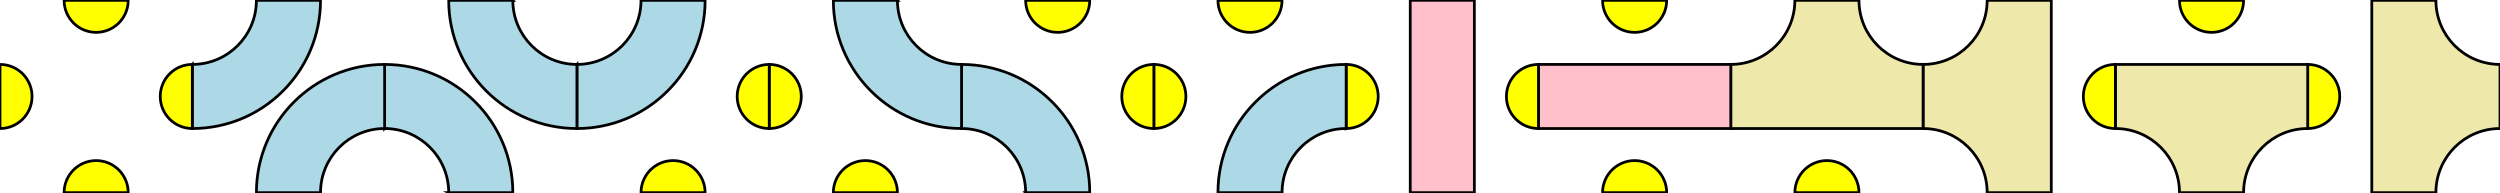
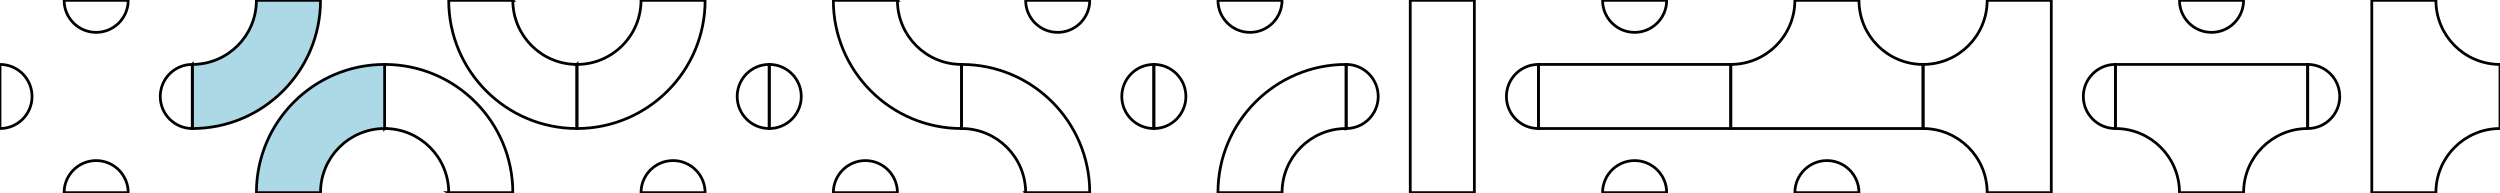
<svg xmlns="http://www.w3.org/2000/svg" height="46.154" stroke-opacity="1" viewBox="0 0 600 46" font-size="1" width="600" stroke="rgb(0,0,0)" version="1.1">
  <defs />
-   <g stroke-linejoin="miter" stroke-opacity="1.0" fill-opacity="1.0" stroke="rgb(0,0,0)" stroke-width="0.666" fill="rgb(255,255,0)" stroke-linecap="butt" stroke-miterlimit="10.0">
+   <g stroke-linejoin="miter" stroke-opacity="1.0" fill-opacity="0.0" stroke="rgb(0,0,0)" stroke-width="0.666" fill="rgb(0,0,0)" stroke-linecap="butt" stroke-miterlimit="10.0">
    <path d="M 553.846,23.077 l -0,7.692 c 4.248,0 7.692,-3.444 7.692 -7.692c 0,-4.248 -3.444,-7.692 -7.692 -7.692Z" />
  </g>
-   <g stroke-linejoin="miter" stroke-opacity="1.0" fill-opacity="1.0" stroke="rgb(0,0,0)" stroke-width="0.666" fill="rgb(238,232,170)" stroke-linecap="butt" stroke-miterlimit="10.0">
+   <g stroke-linejoin="miter" stroke-opacity="1.0" fill-opacity="0.0" stroke="rgb(0,0,0)" stroke-width="0.666" fill="rgb(0,0,0)" stroke-linecap="butt" stroke-miterlimit="10.0">
    <path d="M 569.231,46.154 l 15.385,0 c 0,-8.497 6.888,-15.385 15.385 -15.385l 0,-15.385 c -8.497,-0 -15.385,-6.888 -15.385 -15.385l -15.385,-0 Z" />
  </g>
-   <g stroke-linejoin="miter" stroke-opacity="1.0" fill-opacity="1.0" stroke="rgb(0,0,0)" stroke-width="0.666" fill="rgb(255,255,0)" stroke-linecap="butt" stroke-miterlimit="10.0">
+   <g stroke-linejoin="miter" stroke-opacity="1.0" fill-opacity="0.0" stroke="rgb(0,0,0)" stroke-width="0.666" fill="rgb(0,0,0)" stroke-linecap="butt" stroke-miterlimit="10.0">
    <path d="M 530.769,0 l -7.692,-0 c -0,4.248 3.444,7.692 7.692 7.692c 4.248,0 7.692,-3.444 7.692 -7.692Z" />
  </g>
-   <g stroke-linejoin="miter" stroke-opacity="1.0" fill-opacity="1.0" stroke="rgb(0,0,0)" stroke-width="0.666" fill="rgb(238,232,170)" stroke-linecap="butt" stroke-miterlimit="10.0">
+   <g stroke-linejoin="miter" stroke-opacity="1.0" fill-opacity="0.0" stroke="rgb(0,0,0)" stroke-width="0.666" fill="rgb(0,0,0)" stroke-linecap="butt" stroke-miterlimit="10.0">
    <path d="M 507.692,15.385 l -0,15.385 c 8.497,0 15.385,6.888 15.385 15.385l 15.385,0 c 0,-8.497 6.888,-15.385 15.385 -15.385l 0,-15.385 Z" />
  </g>
-   <g stroke-linejoin="miter" stroke-opacity="1.0" fill-opacity="1.0" stroke="rgb(0,0,0)" stroke-width="0.666" fill="rgb(255,255,0)" stroke-linecap="butt" stroke-miterlimit="10.0">
+   <g stroke-linejoin="miter" stroke-opacity="1.0" fill-opacity="0.0" stroke="rgb(0,0,0)" stroke-width="0.666" fill="rgb(0,0,0)" stroke-linecap="butt" stroke-miterlimit="10.0">
    <path d="M 507.692,23.077 l 0,-7.692 c -4.248,-0 -7.692,3.444 -7.692 7.692c -0,4.248 3.444,7.692 7.692 7.692Z" />
  </g>
-   <g stroke-linejoin="miter" stroke-opacity="1.0" fill-opacity="1.0" stroke="rgb(0,0,0)" stroke-width="0.666" fill="rgb(238,232,170)" stroke-linecap="butt" stroke-miterlimit="10.0">
+   <g stroke-linejoin="miter" stroke-opacity="1.0" fill-opacity="0.0" stroke="rgb(0,0,0)" stroke-width="0.666" fill="rgb(0,0,0)" stroke-linecap="butt" stroke-miterlimit="10.0">
    <path d="M 492.308,0 l -15.385,-0 c -0,8.497 -6.888,15.385 -15.385 15.385l -0,15.385 c 8.497,0 15.385,6.888 15.385 15.385l 15.385,0 Z" />
  </g>
-   <g stroke-linejoin="miter" stroke-opacity="1.0" fill-opacity="1.0" stroke="rgb(0,0,0)" stroke-width="0.666" fill="rgb(255,255,0)" stroke-linecap="butt" stroke-miterlimit="10.0">
+   <g stroke-linejoin="miter" stroke-opacity="1.0" fill-opacity="0.0" stroke="rgb(0,0,0)" stroke-width="0.666" fill="rgb(0,0,0)" stroke-linecap="butt" stroke-miterlimit="10.0">
    <path d="M 438.462,46.154 h 7.692 c 0,-4.248 -3.444,-7.692 -7.692 -7.692c -4.248,-0 -7.692,3.444 -7.692 7.692Z" />
  </g>
-   <g stroke-linejoin="miter" stroke-opacity="1.0" fill-opacity="1.0" stroke="rgb(0,0,0)" stroke-width="0.666" fill="rgb(238,232,170)" stroke-linecap="butt" stroke-miterlimit="10.0">
+   <g stroke-linejoin="miter" stroke-opacity="1.0" fill-opacity="0.0" stroke="rgb(0,0,0)" stroke-width="0.666" fill="rgb(0,0,0)" stroke-linecap="butt" stroke-miterlimit="10.0">
    <path d="M 461.538,30.769 v -15.385 c -8.497,-0 -15.385,-6.888 -15.385 -15.385h -15.385 c -0,8.497 -6.888,15.385 -15.385 15.385v 15.385 Z" />
  </g>
-   <g stroke-linejoin="miter" stroke-opacity="1.0" fill-opacity="1.0" stroke="rgb(0,0,0)" stroke-width="0.666" fill="rgb(255,255,0)" stroke-linecap="butt" stroke-miterlimit="10.0">
+   <g stroke-linejoin="miter" stroke-opacity="1.0" fill-opacity="0.0" stroke="rgb(0,0,0)" stroke-width="0.666" fill="rgb(0,0,0)" stroke-linecap="butt" stroke-miterlimit="10.0">
    <path d="M 392.308,46.154 h 7.692 c 0,-4.248 -3.444,-7.692 -7.692 -7.692c -4.248,-0 -7.692,3.444 -7.692 7.692Z" />
  </g>
-   <g stroke-linejoin="miter" stroke-opacity="1.0" fill-opacity="1.0" stroke="rgb(0,0,0)" stroke-width="0.666" fill="rgb(255,255,0)" stroke-linecap="butt" stroke-miterlimit="10.0">
+   <g stroke-linejoin="miter" stroke-opacity="1.0" fill-opacity="0.0" stroke="rgb(0,0,0)" stroke-width="0.666" fill="rgb(0,0,0)" stroke-linecap="butt" stroke-miterlimit="10.0">
    <path d="M 392.308,0 l -7.692,-0 c -0,4.248 3.444,7.692 7.692 7.692c 4.248,0 7.692,-3.444 7.692 -7.692Z" />
  </g>
-   <g stroke-linejoin="miter" stroke-opacity="1.0" fill-opacity="1.0" stroke="rgb(0,0,0)" stroke-width="0.666" fill="rgb(255,192,203)" stroke-linecap="butt" stroke-miterlimit="10.0">
+   <g stroke-linejoin="miter" stroke-opacity="1.0" fill-opacity="0.0" stroke="rgb(0,0,0)" stroke-width="0.666" fill="rgb(0,0,0)" stroke-linecap="butt" stroke-miterlimit="10.0">
    <path d="M 415.385,30.769 l -0,-15.385 h -46.154 l -0,15.385 Z" />
  </g>
-   <g stroke-linejoin="miter" stroke-opacity="1.0" fill-opacity="1.0" stroke="rgb(0,0,0)" stroke-width="0.666" fill="rgb(255,255,0)" stroke-linecap="butt" stroke-miterlimit="10.0">
+   <g stroke-linejoin="miter" stroke-opacity="1.0" fill-opacity="0.0" stroke="rgb(0,0,0)" stroke-width="0.666" fill="rgb(0,0,0)" stroke-linecap="butt" stroke-miterlimit="10.0">
    <path d="M 369.231,23.077 l 0,-7.692 c -4.248,-0 -7.692,3.444 -7.692 7.692c -0,4.248 3.444,7.692 7.692 7.692Z" />
  </g>
-   <g stroke-linejoin="miter" stroke-opacity="1.0" fill-opacity="1.0" stroke="rgb(0,0,0)" stroke-width="0.666" fill="rgb(255,255,0)" stroke-linecap="butt" stroke-miterlimit="10.0">
+   <g stroke-linejoin="miter" stroke-opacity="1.0" fill-opacity="0.0" stroke="rgb(0,0,0)" stroke-width="0.666" fill="rgb(0,0,0)" stroke-linecap="butt" stroke-miterlimit="10.0">
    <path d="M 323.077,23.077 l -0,7.692 c 4.248,0 7.692,-3.444 7.692 -7.692c 0,-4.248 -3.444,-7.692 -7.692 -7.692Z" />
  </g>
-   <g stroke-linejoin="miter" stroke-opacity="1.0" fill-opacity="1.0" stroke="rgb(0,0,0)" stroke-width="0.666" fill="rgb(255,192,203)" stroke-linecap="butt" stroke-miterlimit="10.0">
+   <g stroke-linejoin="miter" stroke-opacity="1.0" fill-opacity="0.0" stroke="rgb(0,0,0)" stroke-width="0.666" fill="rgb(0,0,0)" stroke-linecap="butt" stroke-miterlimit="10.0">
    <path d="M 353.846,46.154 l -0,-46.154 h -15.385 l -0,46.154 Z" />
  </g>
-   <g stroke-linejoin="miter" stroke-opacity="1.0" fill-opacity="1.0" stroke="rgb(0,0,0)" stroke-width="0.666" fill="rgb(255,255,0)" stroke-linecap="butt" stroke-miterlimit="10.0">
+   <g stroke-linejoin="miter" stroke-opacity="1.0" fill-opacity="0.0" stroke="rgb(0,0,0)" stroke-width="0.666" fill="rgb(0,0,0)" stroke-linecap="butt" stroke-miterlimit="10.0">
    <path d="M 276.923,23.077 l -0,7.692 c 4.248,0 7.692,-3.444 7.692 -7.692c 0,-4.248 -3.444,-7.692 -7.692 -7.692Z" />
  </g>
-   <g stroke-linejoin="miter" stroke-opacity="1.0" fill-opacity="1.0" stroke="rgb(0,0,0)" stroke-width="0.666" fill="rgb(255,255,0)" stroke-linecap="butt" stroke-miterlimit="10.0">
+   <g stroke-linejoin="miter" stroke-opacity="1.0" fill-opacity="0.0" stroke="rgb(0,0,0)" stroke-width="0.666" fill="rgb(0,0,0)" stroke-linecap="butt" stroke-miterlimit="10.0">
    <path d="M 300,0 l -7.692,-0 c -0,4.248 3.444,7.692 7.692 7.692c 4.248,0 7.692,-3.444 7.692 -7.692Z" />
  </g>
-   <g stroke-linejoin="miter" stroke-opacity="1.0" fill-opacity="1.0" stroke="rgb(0,0,0)" stroke-width="0.666" fill="rgb(173,216,230)" stroke-linecap="butt" stroke-miterlimit="10.0">
+   <g stroke-linejoin="miter" stroke-opacity="1.0" fill-opacity="0.0" stroke="rgb(0,0,0)" stroke-width="0.666" fill="rgb(0,0,0)" stroke-linecap="butt" stroke-miterlimit="10.0">
    <path d="M 323.077,30.769 l 0,-15.385 c -16.993,-0 -30.769,13.776 -30.769 30.769l 15.385,0 c 0,-8.497 6.888,-15.385 15.385 -15.385Z" />
  </g>
-   <g stroke-linejoin="miter" stroke-opacity="1.0" fill-opacity="1.0" stroke="rgb(0,0,0)" stroke-width="0.666" fill="rgb(255,255,0)" stroke-linecap="butt" stroke-miterlimit="10.0">
+   <g stroke-linejoin="miter" stroke-opacity="1.0" fill-opacity="0.0" stroke="rgb(0,0,0)" stroke-width="0.666" fill="rgb(0,0,0)" stroke-linecap="butt" stroke-miterlimit="10.0">
    <path d="M 276.923,23.077 l 0,-7.692 c -4.248,-0 -7.692,3.444 -7.692 7.692c -0,4.248 3.444,7.692 7.692 7.692Z" />
  </g>
-   <g stroke-linejoin="miter" stroke-opacity="1.0" fill-opacity="1.0" stroke="rgb(0,0,0)" stroke-width="0.666" fill="rgb(255,255,0)" stroke-linecap="butt" stroke-miterlimit="10.0">
+   <g stroke-linejoin="miter" stroke-opacity="1.0" fill-opacity="0.0" stroke="rgb(0,0,0)" stroke-width="0.666" fill="rgb(0,0,0)" stroke-linecap="butt" stroke-miterlimit="10.0">
    <path d="M 253.846,0 l -7.692,-0 c -0,4.248 3.444,7.692 7.692 7.692c 4.248,0 7.692,-3.444 7.692 -7.692Z" />
  </g>
-   <g stroke-linejoin="miter" stroke-opacity="1.0" fill-opacity="1.0" stroke="rgb(0,0,0)" stroke-width="0.666" fill="rgb(173,216,230)" stroke-linecap="butt" stroke-miterlimit="10.0">
+   <g stroke-linejoin="miter" stroke-opacity="1.0" fill-opacity="0.0" stroke="rgb(0,0,0)" stroke-width="0.666" fill="rgb(0,0,0)" stroke-linecap="butt" stroke-miterlimit="10.0">
    <path d="M 246.154,46.154 h 15.385 c 0,-16.993 -13.776,-30.769 -30.769 -30.769l -0,15.385 c 8.497,0 15.385,6.888 15.385 15.385Z" />
  </g>
-   <g stroke-linejoin="miter" stroke-opacity="1.0" fill-opacity="1.0" stroke="rgb(0,0,0)" stroke-width="0.666" fill="rgb(255,255,0)" stroke-linecap="butt" stroke-miterlimit="10.0">
+   <g stroke-linejoin="miter" stroke-opacity="1.0" fill-opacity="0.0" stroke="rgb(0,0,0)" stroke-width="0.666" fill="rgb(0,0,0)" stroke-linecap="butt" stroke-miterlimit="10.0">
    <path d="M 184.615,23.077 l -0,7.692 c 4.248,0 7.692,-3.444 7.692 -7.692c 0,-4.248 -3.444,-7.692 -7.692 -7.692Z" />
  </g>
-   <g stroke-linejoin="miter" stroke-opacity="1.0" fill-opacity="1.0" stroke="rgb(0,0,0)" stroke-width="0.666" fill="rgb(255,255,0)" stroke-linecap="butt" stroke-miterlimit="10.0">
+   <g stroke-linejoin="miter" stroke-opacity="1.0" fill-opacity="0.0" stroke="rgb(0,0,0)" stroke-width="0.666" fill="rgb(0,0,0)" stroke-linecap="butt" stroke-miterlimit="10.0">
    <path d="M 207.692,46.154 h 7.692 c 0,-4.248 -3.444,-7.692 -7.692 -7.692c -4.248,-0 -7.692,3.444 -7.692 7.692Z" />
  </g>
-   <g stroke-linejoin="miter" stroke-opacity="1.0" fill-opacity="1.0" stroke="rgb(0,0,0)" stroke-width="0.666" fill="rgb(173,216,230)" stroke-linecap="butt" stroke-miterlimit="10.0">
+   <g stroke-linejoin="miter" stroke-opacity="1.0" fill-opacity="0.0" stroke="rgb(0,0,0)" stroke-width="0.666" fill="rgb(0,0,0)" stroke-linecap="butt" stroke-miterlimit="10.0">
    <path d="M 215.385,0 l -15.385,-0 c -0,16.993 13.776,30.769 30.769 30.769l 0,-15.385 c -8.497,-0 -15.385,-6.888 -15.385 -15.385Z" />
  </g>
-   <g stroke-linejoin="miter" stroke-opacity="1.0" fill-opacity="1.0" stroke="rgb(0,0,0)" stroke-width="0.666" fill="rgb(255,255,0)" stroke-linecap="butt" stroke-miterlimit="10.0">
+   <g stroke-linejoin="miter" stroke-opacity="1.0" fill-opacity="0.0" stroke="rgb(0,0,0)" stroke-width="0.666" fill="rgb(0,0,0)" stroke-linecap="butt" stroke-miterlimit="10.0">
    <path d="M 184.615,23.077 l 0,-7.692 c -4.248,-0 -7.692,3.444 -7.692 7.692c -0,4.248 3.444,7.692 7.692 7.692Z" />
  </g>
-   <g stroke-linejoin="miter" stroke-opacity="1.0" fill-opacity="1.0" stroke="rgb(0,0,0)" stroke-width="0.666" fill="rgb(255,255,0)" stroke-linecap="butt" stroke-miterlimit="10.0">
+   <g stroke-linejoin="miter" stroke-opacity="1.0" fill-opacity="0.0" stroke="rgb(0,0,0)" stroke-width="0.666" fill="rgb(0,0,0)" stroke-linecap="butt" stroke-miterlimit="10.0">
    <path d="M 161.538,46.154 h 7.692 c 0,-4.248 -3.444,-7.692 -7.692 -7.692c -4.248,-0 -7.692,3.444 -7.692 7.692Z" />
  </g>
-   <g stroke-linejoin="miter" stroke-opacity="1.0" fill-opacity="1.0" stroke="rgb(0,0,0)" stroke-width="0.666" fill="rgb(173,216,230)" stroke-linecap="butt" stroke-miterlimit="10.0">
+   <g stroke-linejoin="miter" stroke-opacity="1.0" fill-opacity="0.0" stroke="rgb(0,0,0)" stroke-width="0.666" fill="rgb(0,0,0)" stroke-linecap="butt" stroke-miterlimit="10.0">
    <path d="M 138.462,15.385 l -0,15.385 c 16.993,0 30.769,-13.776 30.769 -30.769l -15.385,-0 c -0,8.497 -6.888,15.385 -15.385 15.385Z" />
  </g>
-   <g stroke-linejoin="miter" stroke-opacity="1.0" fill-opacity="1.0" stroke="rgb(0,0,0)" stroke-width="0.666" fill="rgb(173,216,230)" stroke-linecap="butt" stroke-miterlimit="10.0">
+   <g stroke-linejoin="miter" stroke-opacity="1.0" fill-opacity="0.0" stroke="rgb(0,0,0)" stroke-width="0.666" fill="rgb(0,0,0)" stroke-linecap="butt" stroke-miterlimit="10.0">
    <path d="M 107.692,46.154 h 15.385 c 0,-16.993 -13.776,-30.769 -30.769 -30.769l -0,15.385 c 8.497,0 15.385,6.888 15.385 15.385Z" />
  </g>
-   <g stroke-linejoin="miter" stroke-opacity="1.0" fill-opacity="1.0" stroke="rgb(0,0,0)" stroke-width="0.666" fill="rgb(173,216,230)" stroke-linecap="butt" stroke-miterlimit="10.0">
+   <g stroke-linejoin="miter" stroke-opacity="1.0" fill-opacity="0.0" stroke="rgb(0,0,0)" stroke-width="0.666" fill="rgb(0,0,0)" stroke-linecap="butt" stroke-miterlimit="10.0">
    <path d="M 123.077,0 l -15.385,-0 c -0,16.993 13.776,30.769 30.769 30.769l 0,-15.385 c -8.497,-0 -15.385,-6.888 -15.385 -15.385Z" />
  </g>
  <g stroke-linejoin="miter" stroke-opacity="1.0" fill-opacity="1.0" stroke="rgb(0,0,0)" stroke-width="0.666" fill="rgb(173,216,230)" stroke-linecap="butt" stroke-miterlimit="10.0">
    <path d="M 92.308,30.769 l 0,-15.385 c -16.993,-0 -30.769,13.776 -30.769 30.769l 15.385,0 c 0,-8.497 6.888,-15.385 15.385 -15.385Z" />
  </g>
  <g stroke-linejoin="miter" stroke-opacity="1.0" fill-opacity="1.0" stroke="rgb(0,0,0)" stroke-width="0.666" fill="rgb(173,216,230)" stroke-linecap="butt" stroke-miterlimit="10.0">
    <path d="M 46.154,15.385 l -0,15.385 c 16.993,0 30.769,-13.776 30.769 -30.769l -15.385,-0 c -0,8.497 -6.888,15.385 -15.385 15.385Z" />
  </g>
-   <g stroke-linejoin="miter" stroke-opacity="1.0" fill-opacity="1.0" stroke="rgb(0,0,0)" stroke-width="0.666" fill="rgb(255,255,0)" stroke-linecap="butt" stroke-miterlimit="10.0">
+   <g stroke-linejoin="miter" stroke-opacity="1.0" fill-opacity="0.0" stroke="rgb(0,0,0)" stroke-width="0.666" fill="rgb(0,0,0)" stroke-linecap="butt" stroke-miterlimit="10.0">
    <path d="M 23.077,46.154 h 7.692 c 0,-4.248 -3.444,-7.692 -7.692 -7.692c -4.248,-0 -7.692,3.444 -7.692 7.692Z" />
  </g>
-   <g stroke-linejoin="miter" stroke-opacity="1.0" fill-opacity="1.0" stroke="rgb(0,0,0)" stroke-width="0.666" fill="rgb(255,255,0)" stroke-linecap="butt" stroke-miterlimit="10.0">
+   <g stroke-linejoin="miter" stroke-opacity="1.0" fill-opacity="0.0" stroke="rgb(0,0,0)" stroke-width="0.666" fill="rgb(0,0,0)" stroke-linecap="butt" stroke-miterlimit="10.0">
    <path d="M 46.154,23.077 l 0,-7.692 c -4.248,-0 -7.692,3.444 -7.692 7.692c -0,4.248 3.444,7.692 7.692 7.692Z" />
  </g>
-   <g stroke-linejoin="miter" stroke-opacity="1.0" fill-opacity="1.0" stroke="rgb(0,0,0)" stroke-width="0.666" fill="rgb(255,255,0)" stroke-linecap="butt" stroke-miterlimit="10.0">
+   <g stroke-linejoin="miter" stroke-opacity="1.0" fill-opacity="0.0" stroke="rgb(0,0,0)" stroke-width="0.666" fill="rgb(0,0,0)" stroke-linecap="butt" stroke-miterlimit="10.0">
    <path d="M 0,23.077 l -0,7.692 c 4.248,0 7.692,-3.444 7.692 -7.692c 0,-4.248 -3.444,-7.692 -7.692 -7.692Z" />
  </g>
-   <g stroke-linejoin="miter" stroke-opacity="1.0" fill-opacity="1.0" stroke="rgb(0,0,0)" stroke-width="0.666" fill="rgb(255,255,0)" stroke-linecap="butt" stroke-miterlimit="10.0">
+   <g stroke-linejoin="miter" stroke-opacity="1.0" fill-opacity="0.0" stroke="rgb(0,0,0)" stroke-width="0.666" fill="rgb(0,0,0)" stroke-linecap="butt" stroke-miterlimit="10.0">
    <path d="M 23.077,0 l -7.692,-0 c -0,4.248 3.444,7.692 7.692 7.692c 4.248,0 7.692,-3.444 7.692 -7.692Z" />
  </g>
</svg>
